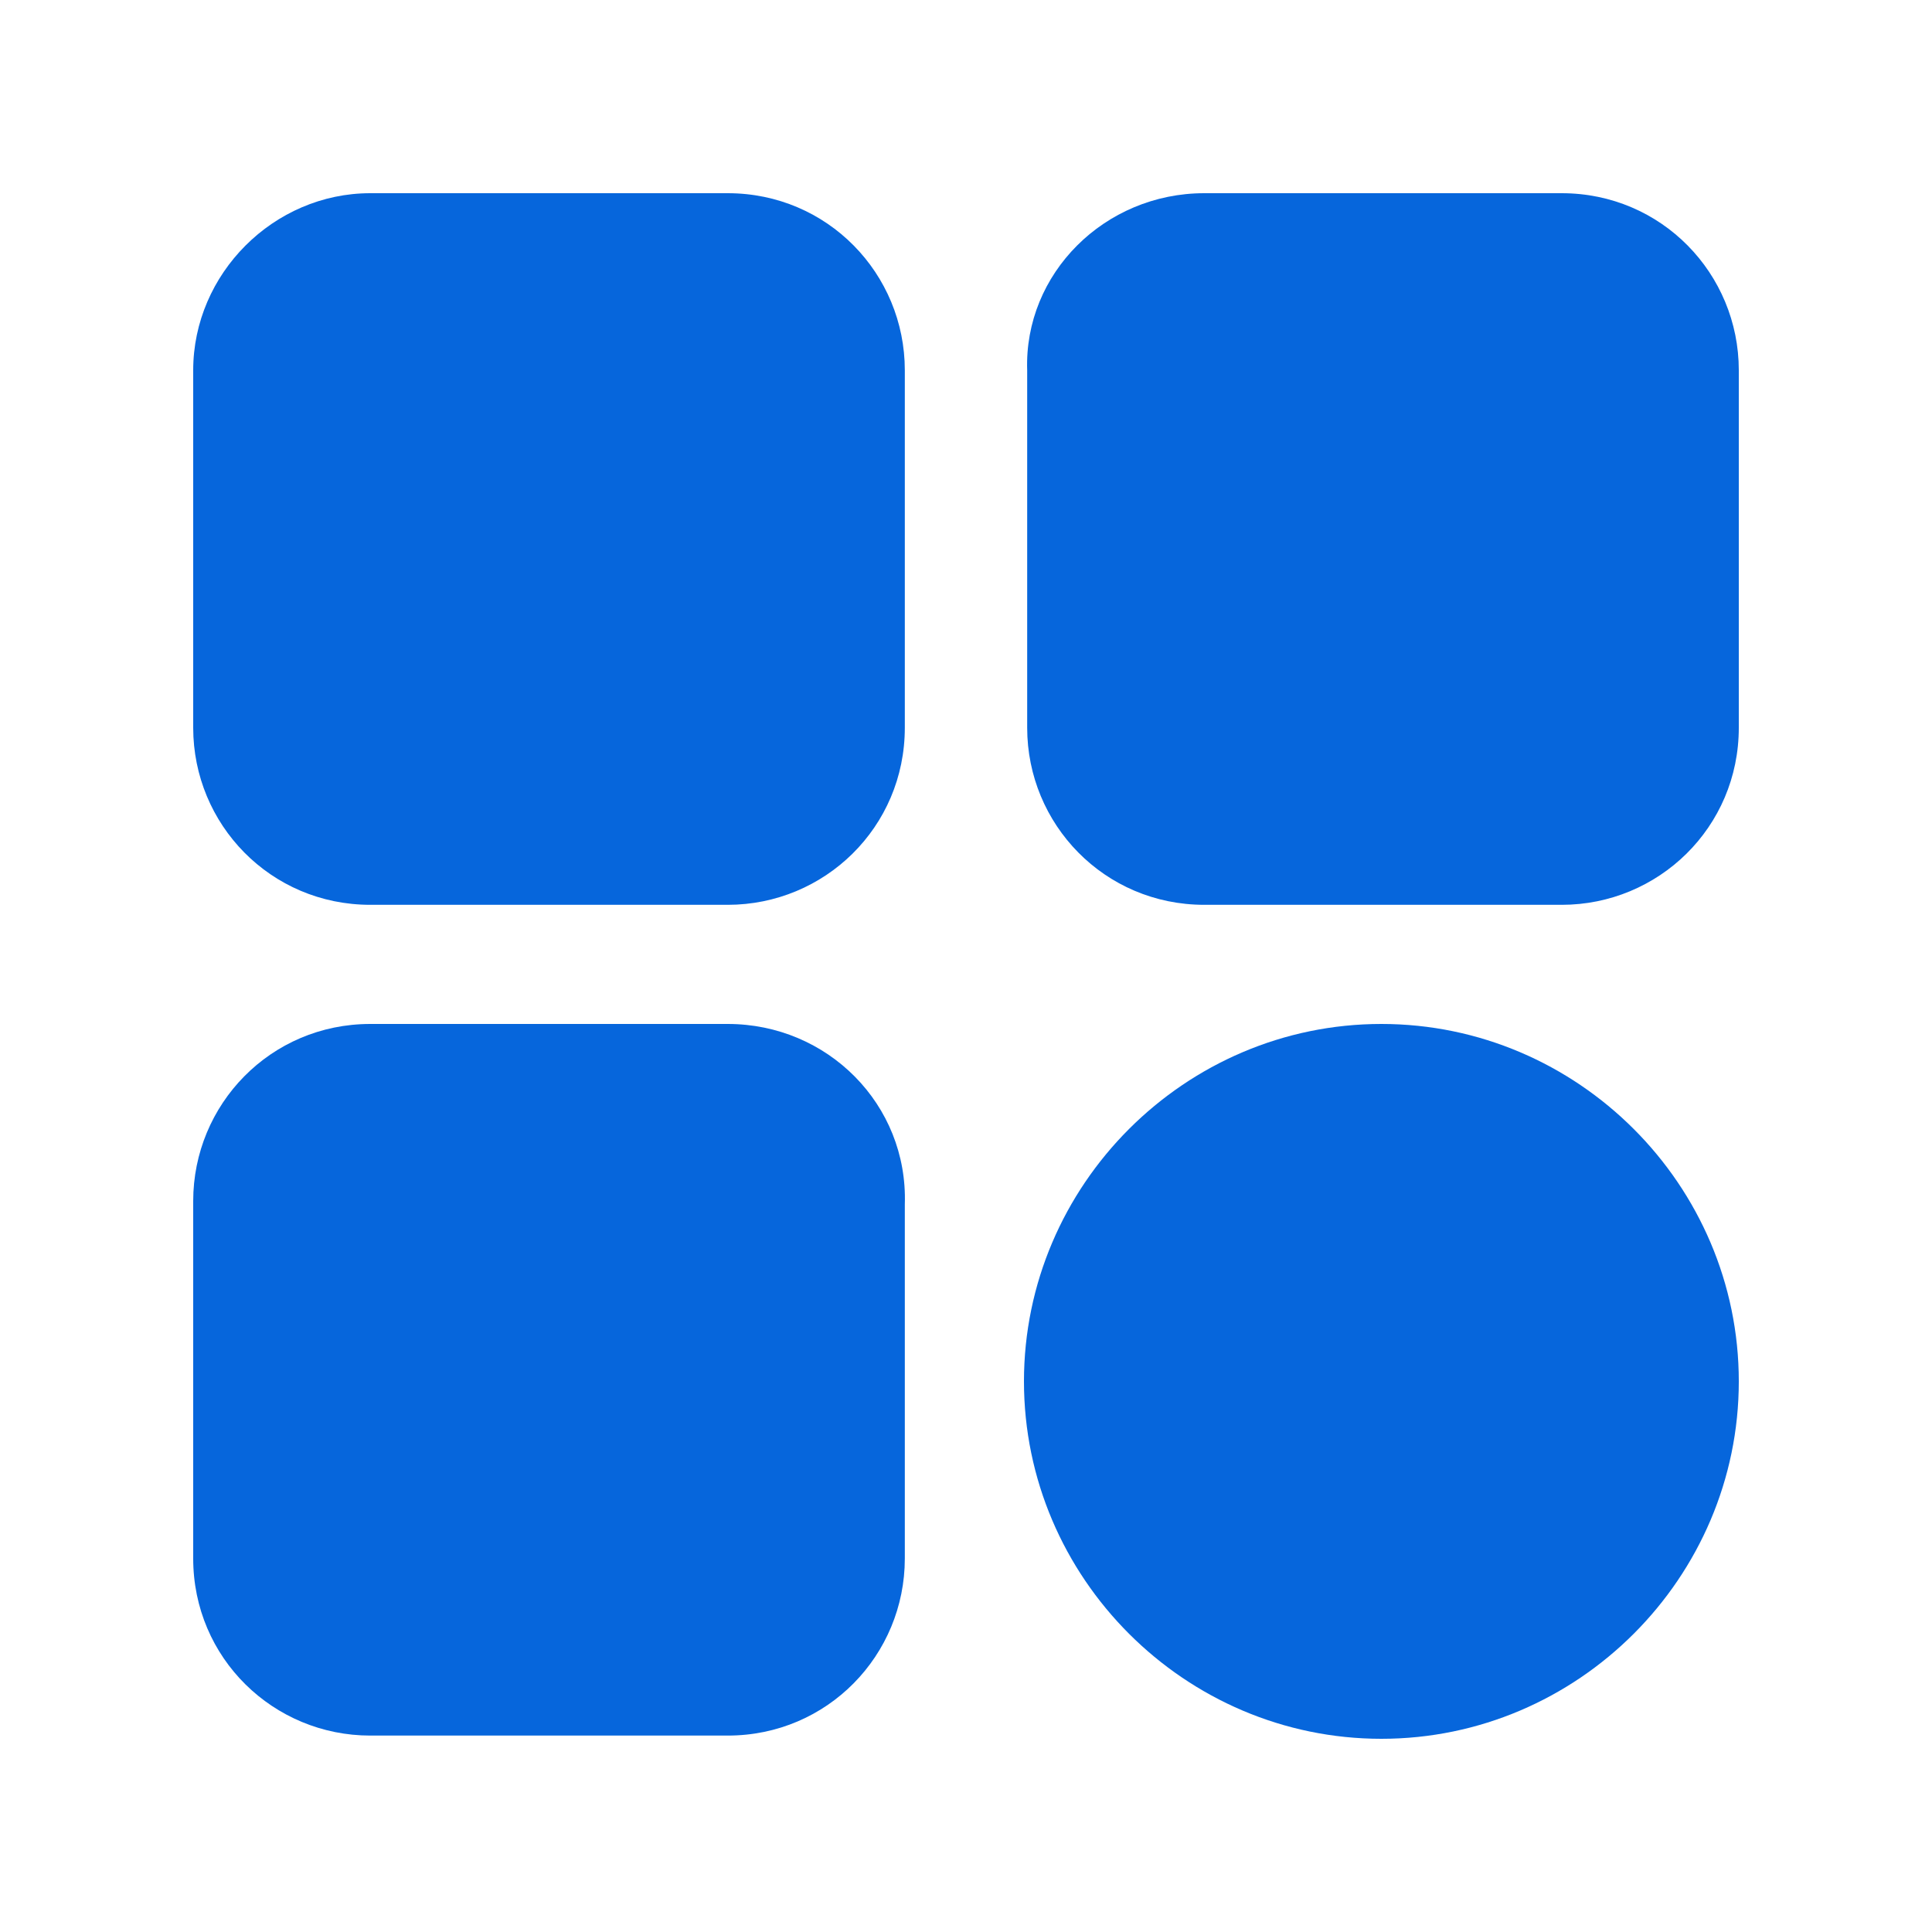
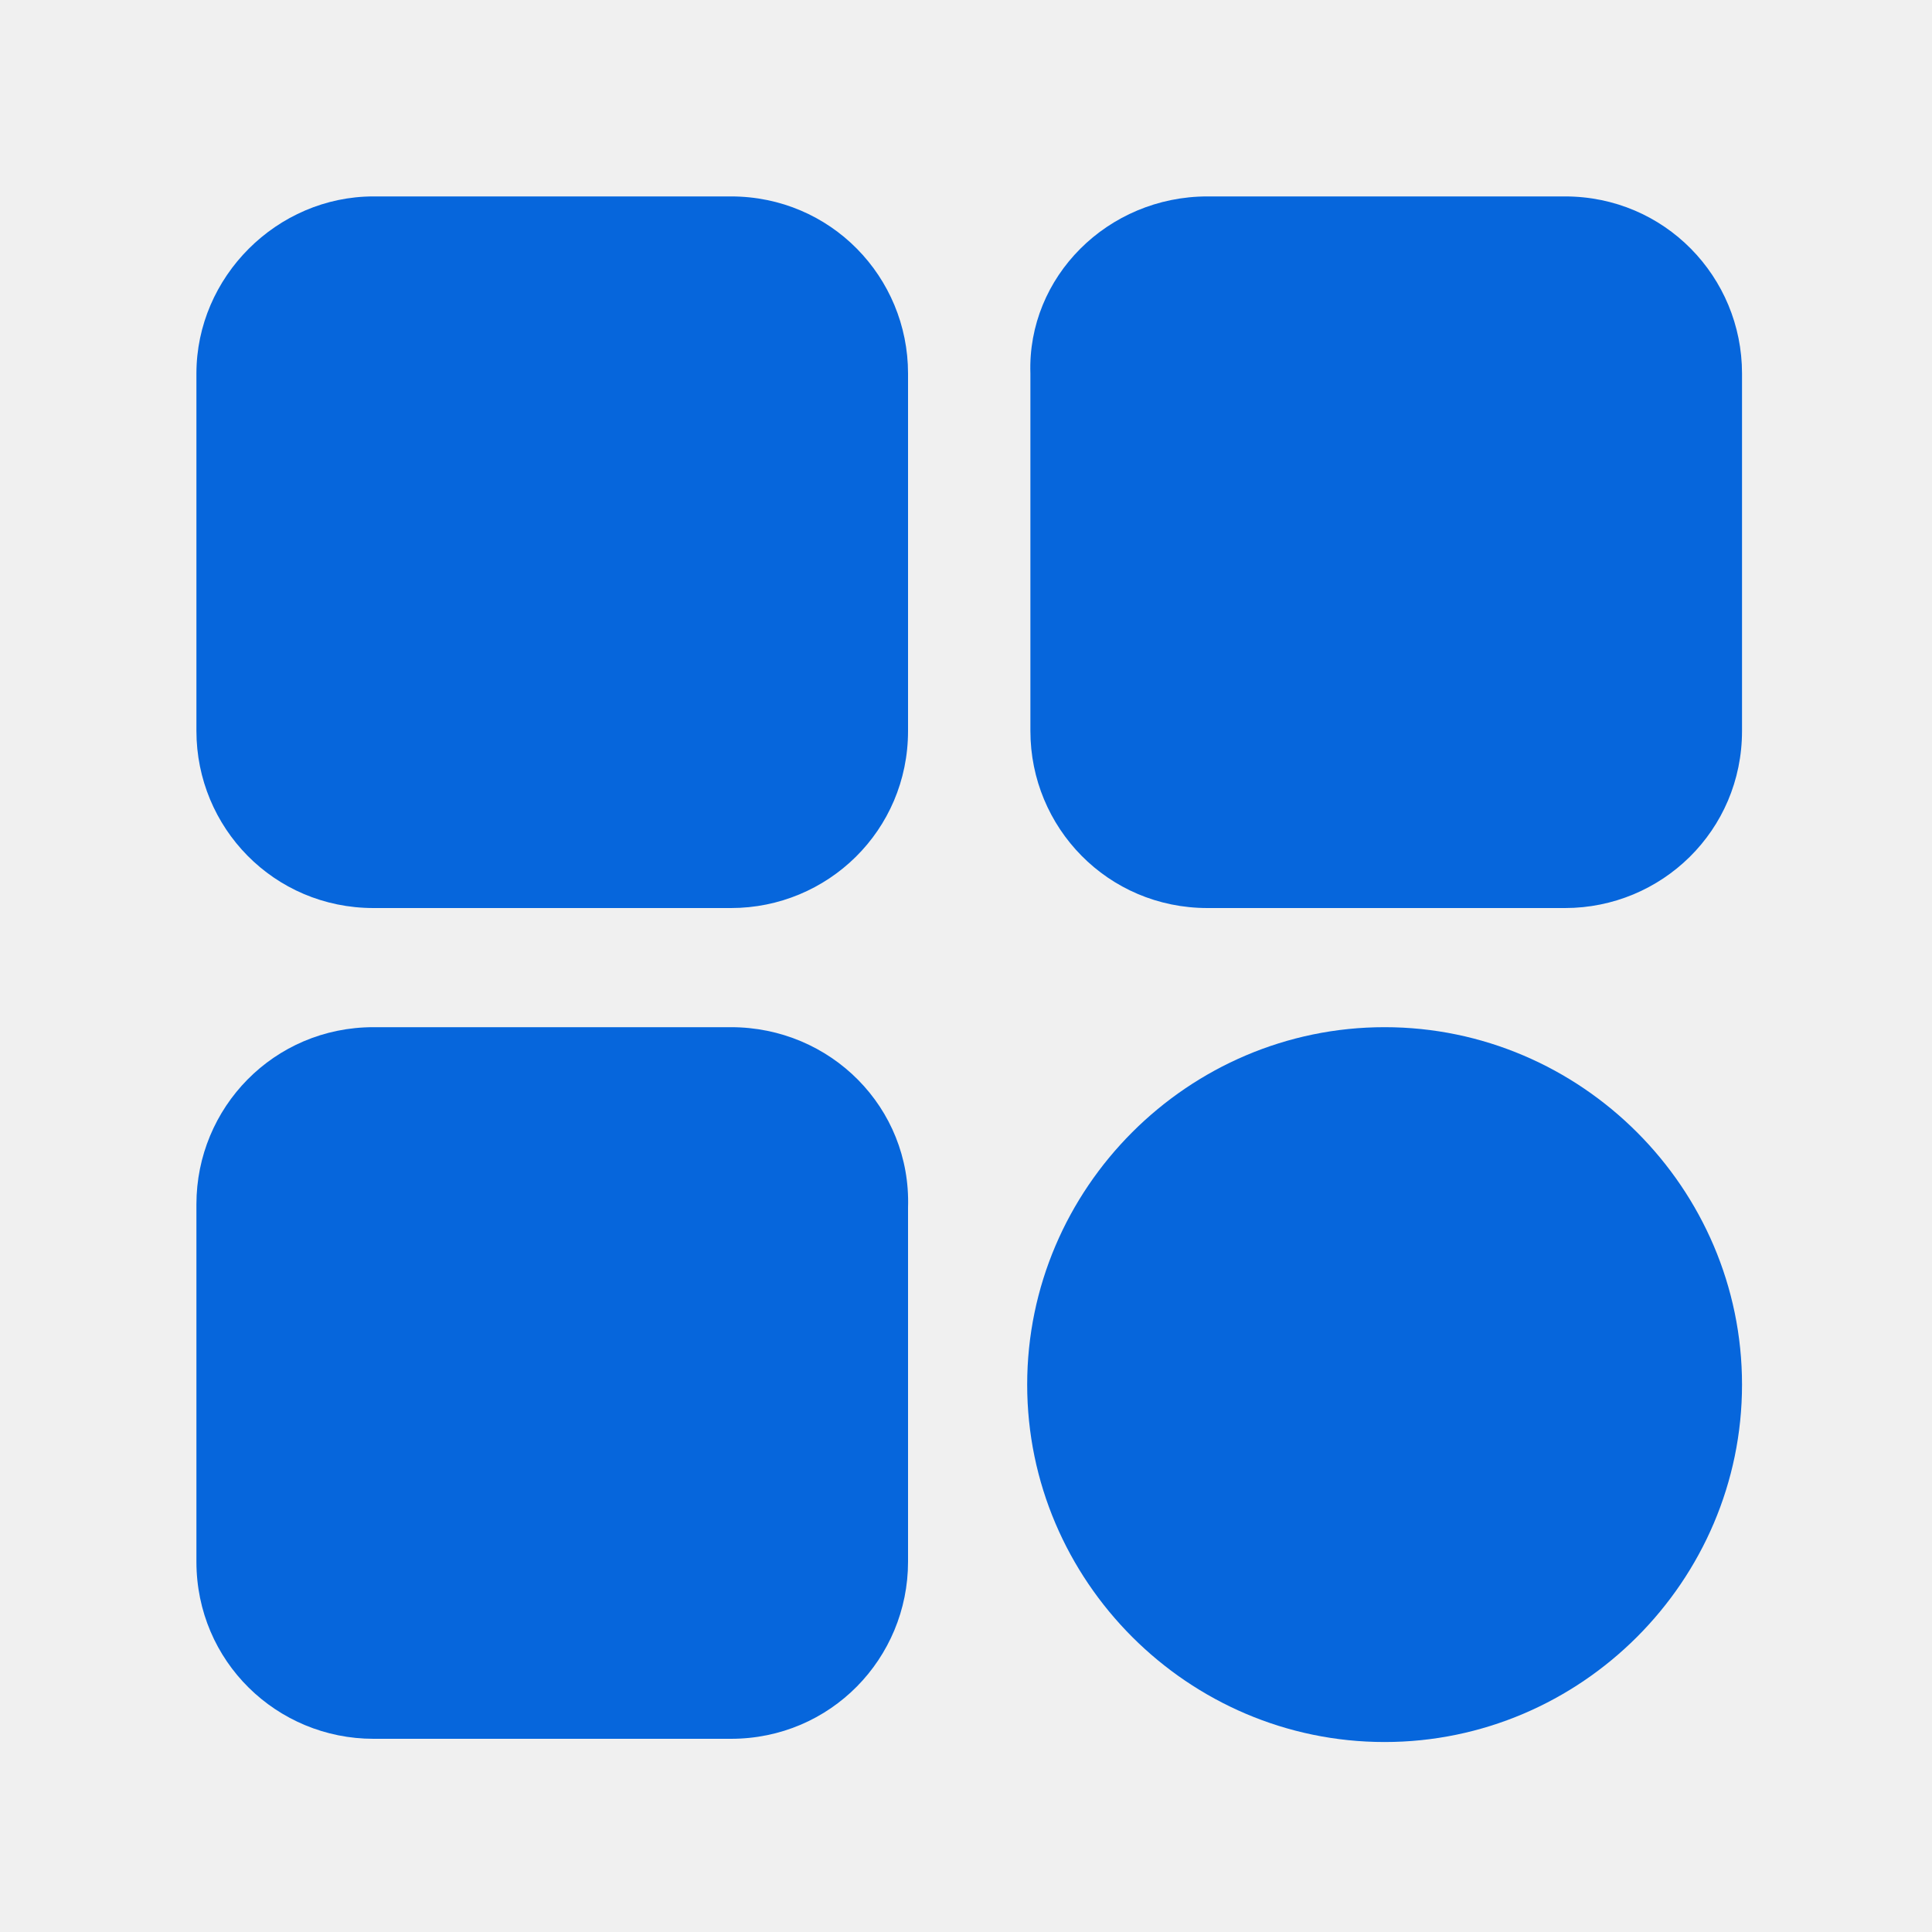
<svg xmlns="http://www.w3.org/2000/svg" xmlns:xlink="http://www.w3.org/1999/xlink" version="1.1" id="Layer_1" x="0px" y="0px" viewBox="0 0 60 60" style="enable-background:new 0 0 60 60;" xml:space="preserve">
  <style type="text/css">
- 	.st0{clip-path:url(#SVGID_00000054238086523805602530000002643870770829044142_);}
- 	.st1{fill:#FFFFFF;}
- 	.st2{fill:#0666DC;}
+ 	.st0{fill:#0666DC;}
</style>
  <g>
-     <defs>
-       <rect id="SVGID_1_" width="60" height="60" />
-     </defs>
-     <clipPath id="SVGID_00000069396615753710209210000003633096627819642776_">
-       <use xlink:href="#SVGID_1_" style="overflow:visible;" />
-     </clipPath>
-     <g style="clip-path:url(#SVGID_00000069396615753710209210000003633096627819642776_);">
-       <rect class="st1" width="60" height="60" />
-       <path class="st2" d="M11.5,6h11.1c3.1,0,5.5,2.5,5.5,5.5v11.1c0,3.1-2.5,5.5-5.5,5.5H11.5c-3.1,0-5.5-2.5-5.5-5.5V11.5    C6,8.5,8.5,6,11.5,6z" />
-       <path class="st2" d="M37.4,6h11.1c3.1,0,5.5,2.5,5.5,5.5v11.1c0,3.1-2.5,5.5-5.5,5.5H37.4c-3.1,0-5.5-2.5-5.5-5.5V11.5    C31.8,8.5,34.3,6,37.4,6z" />
-       <path class="st2" d="M22.6,31.8H11.5c-3.1,0-5.5,2.5-5.5,5.5v11.1c0,3.1,2.5,5.5,5.5,5.5h11.1c3.1,0,5.5-2.5,5.5-5.5V37.4    C28.2,34.3,25.7,31.8,22.6,31.8z" />
-       <path class="st2" d="M54,42.9C54,49,49,54,42.9,54s-11.1-5-11.1-11.1s5-11.1,11.1-11.1S54,36.8,54,42.9z" />
+     <g>
+       <defs>
+         <rect id="SVGID_1_" width="60" height="60" />
+       </defs>
+       <clipPath id="SVGID_00000047022560175602539310000010852408744474301320_">
+         <use xlink:href="#SVGID_1_" style="overflow:visible;" />
+       </clipPath>
    </g>
+     <path class="st0" d="M11.6,6.1h11.1c3.1,0,5.5,2.5,5.5,5.5v11.1c0,3.1-2.5,5.5-5.5,5.5H11.6c-3.1,0-5.5-2.5-5.5-5.5V11.6   C6.1,8.6,8.6,6.1,11.6,6.1z" />
+     <path class="st0" d="M37.5,6.1h11.1c3.1,0,5.5,2.5,5.5,5.5v11.1c0,3.1-2.5,5.5-5.5,5.5H37.5c-3.1,0-5.5-2.5-5.5-5.5V11.6   C31.9,8.6,34.4,6.1,37.5,6.1z" />
+     <path class="st0" d="M22.7,31.9H11.6c-3.1,0-5.5,2.5-5.5,5.5v11.1c0,3.1,2.5,5.5,5.5,5.5h11.1c3.1,0,5.5-2.5,5.5-5.5v-11   C28.3,34.4,25.8,31.9,22.7,31.9z" />
+     <path class="st0" d="M54.1,43c0,6.1-5,11.1-11.1,11.1s-11.1-5-11.1-11.1s5-11.1,11.1-11.1S54.1,36.9,54.1,43z" />
  </g>
</svg>
